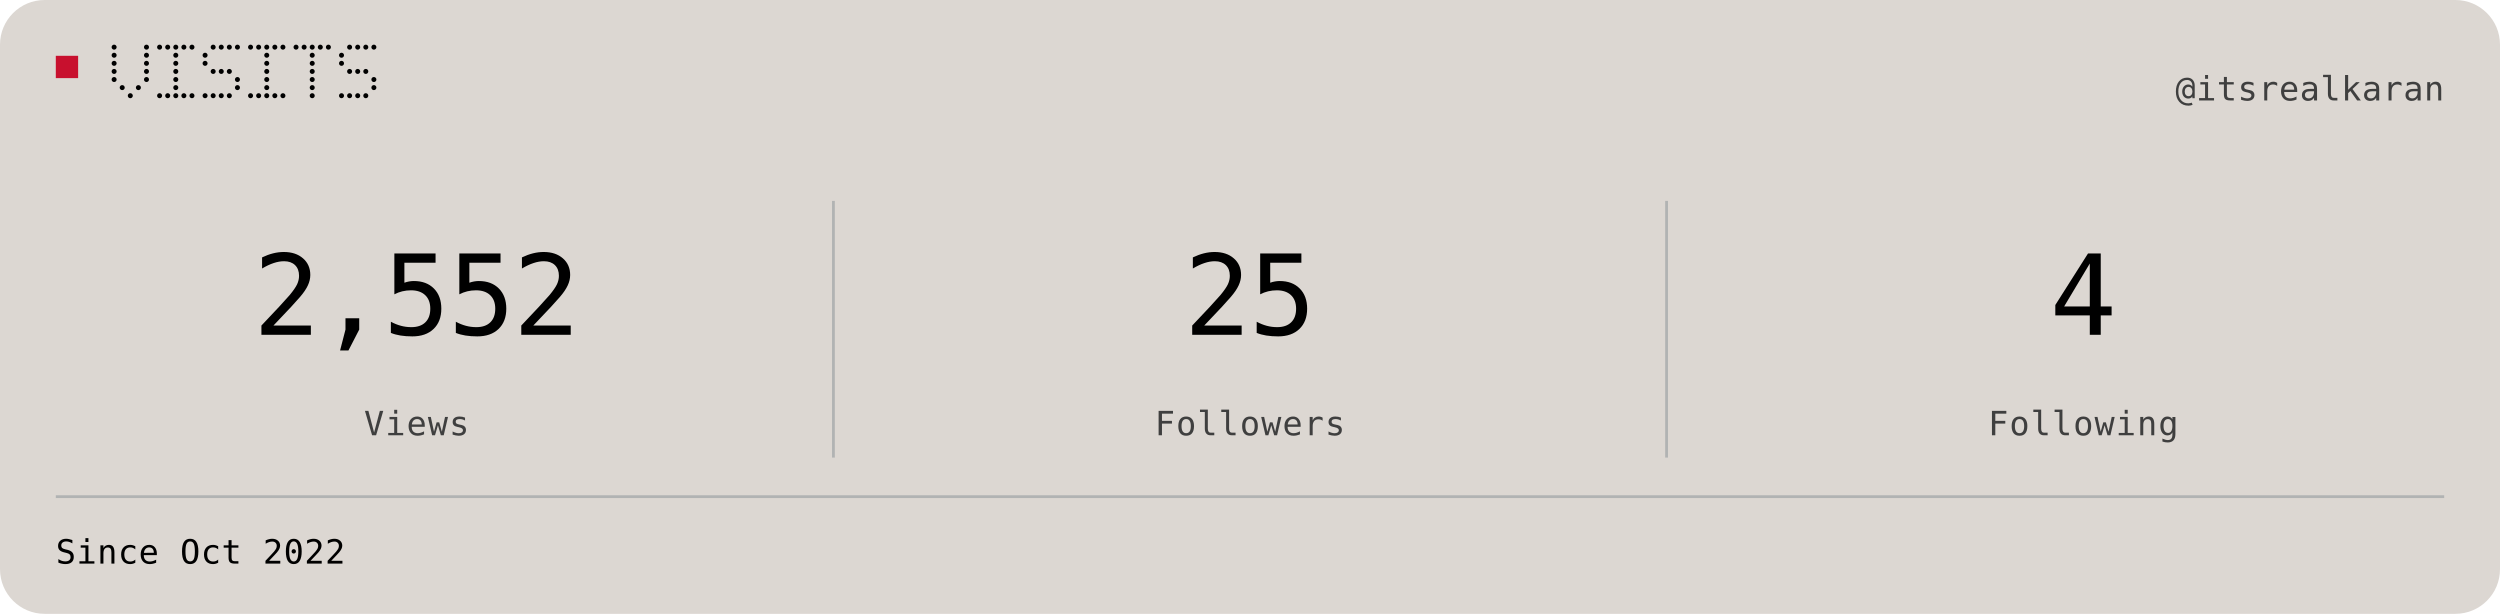
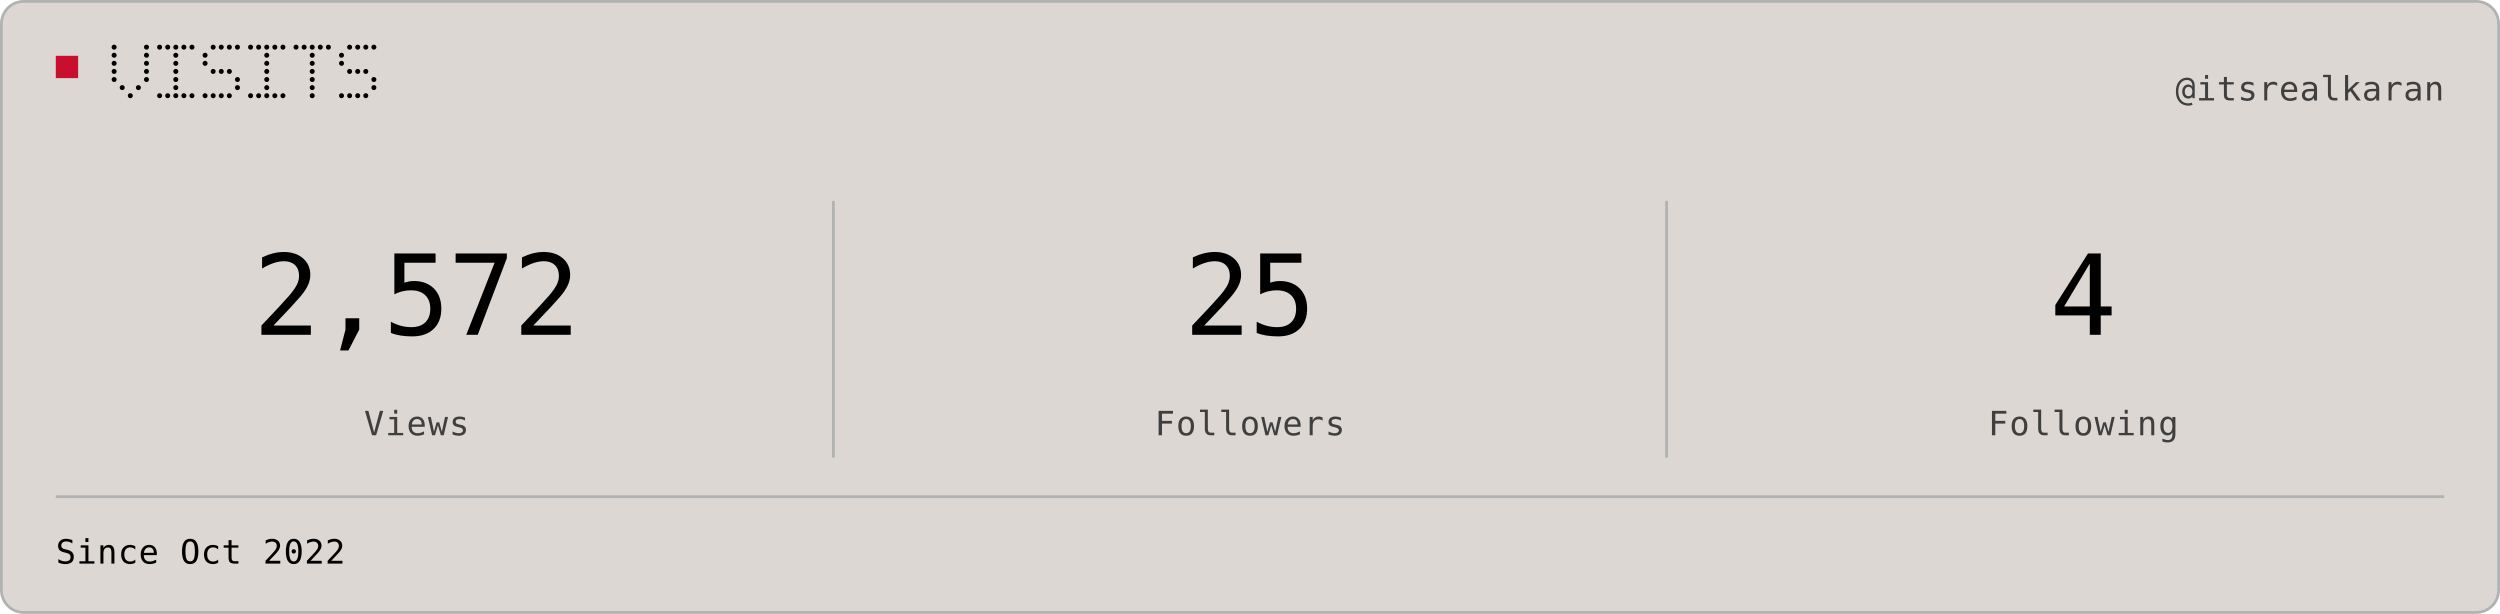
<svg xmlns="http://www.w3.org/2000/svg" width="896" height="220" viewBox="0 0 896 220" role="img">
-   <rect width="896" height="220" rx="16" fill="#DCD7D2" />
+   <rect x="0.5" y="0.5" width="895" height="219" rx="8" fill="#DCD7D2" stroke="#B1B3B3" />
  <rect x="20" y="20" width="8" height="8" fill="#C8102E" />
  <circle cx="40.9" cy="16.9" r="0.90" fill="#000000" />
  <circle cx="52.5" cy="16.9" r="0.90" fill="#000000" />
  <circle cx="40.9" cy="19.8" r="0.90" fill="#000000" />
  <circle cx="52.5" cy="19.8" r="0.90" fill="#000000" />
  <circle cx="40.9" cy="22.7" r="0.90" fill="#000000" />
  <circle cx="52.5" cy="22.7" r="0.90" fill="#000000" />
  <circle cx="40.9" cy="25.6" r="0.90" fill="#000000" />
  <circle cx="52.5" cy="25.6" r="0.90" fill="#000000" />
  <circle cx="40.9" cy="28.5" r="0.90" fill="#000000" />
  <circle cx="52.5" cy="28.5" r="0.90" fill="#000000" />
  <circle cx="43.8" cy="31.4" r="0.90" fill="#000000" />
  <circle cx="49.6" cy="31.4" r="0.90" fill="#000000" />
  <circle cx="46.7" cy="34.3" r="0.90" fill="#000000" />
  <circle cx="57.2" cy="16.9" r="0.90" fill="#000000" />
  <circle cx="60.1" cy="16.9" r="0.90" fill="#000000" />
  <circle cx="63.0" cy="16.9" r="0.90" fill="#000000" />
  <circle cx="65.9" cy="16.9" r="0.90" fill="#000000" />
  <circle cx="68.8" cy="16.9" r="0.90" fill="#000000" />
  <circle cx="63.0" cy="19.8" r="0.90" fill="#000000" />
  <circle cx="63.0" cy="22.7" r="0.90" fill="#000000" />
  <circle cx="63.0" cy="25.6" r="0.90" fill="#000000" />
  <circle cx="63.0" cy="28.5" r="0.90" fill="#000000" />
  <circle cx="63.0" cy="31.4" r="0.90" fill="#000000" />
  <circle cx="57.2" cy="34.3" r="0.90" fill="#000000" />
  <circle cx="60.1" cy="34.3" r="0.90" fill="#000000" />
  <circle cx="63.0" cy="34.3" r="0.90" fill="#000000" />
  <circle cx="65.9" cy="34.3" r="0.90" fill="#000000" />
  <circle cx="68.8" cy="34.3" r="0.90" fill="#000000" />
  <circle cx="76.4" cy="16.9" r="0.90" fill="#000000" />
  <circle cx="79.3" cy="16.9" r="0.90" fill="#000000" />
  <circle cx="82.2" cy="16.9" r="0.90" fill="#000000" />
  <circle cx="85.1" cy="16.9" r="0.90" fill="#000000" />
  <circle cx="73.5" cy="19.8" r="0.90" fill="#000000" />
  <circle cx="73.5" cy="22.7" r="0.90" fill="#000000" />
  <circle cx="76.4" cy="25.6" r="0.90" fill="#000000" />
  <circle cx="79.3" cy="25.6" r="0.90" fill="#000000" />
  <circle cx="82.2" cy="25.6" r="0.90" fill="#000000" />
  <circle cx="85.1" cy="28.5" r="0.90" fill="#000000" />
  <circle cx="85.1" cy="31.4" r="0.90" fill="#000000" />
  <circle cx="73.5" cy="34.3" r="0.90" fill="#000000" />
  <circle cx="76.4" cy="34.3" r="0.90" fill="#000000" />
  <circle cx="79.3" cy="34.3" r="0.90" fill="#000000" />
  <circle cx="82.2" cy="34.3" r="0.90" fill="#000000" />
  <circle cx="89.8" cy="16.9" r="0.90" fill="#000000" />
  <circle cx="92.7" cy="16.9" r="0.90" fill="#000000" />
  <circle cx="95.6" cy="16.9" r="0.90" fill="#000000" />
  <circle cx="98.5" cy="16.9" r="0.90" fill="#000000" />
  <circle cx="101.4" cy="16.9" r="0.90" fill="#000000" />
  <circle cx="95.6" cy="19.8" r="0.90" fill="#000000" />
  <circle cx="95.6" cy="22.7" r="0.90" fill="#000000" />
  <circle cx="95.6" cy="25.6" r="0.90" fill="#000000" />
  <circle cx="95.6" cy="28.5" r="0.90" fill="#000000" />
  <circle cx="95.6" cy="31.4" r="0.90" fill="#000000" />
  <circle cx="89.8" cy="34.3" r="0.90" fill="#000000" />
  <circle cx="92.7" cy="34.3" r="0.90" fill="#000000" />
  <circle cx="95.6" cy="34.3" r="0.90" fill="#000000" />
  <circle cx="98.5" cy="34.3" r="0.90" fill="#000000" />
  <circle cx="101.4" cy="34.3" r="0.90" fill="#000000" />
  <circle cx="106.1" cy="16.9" r="0.90" fill="#000000" />
  <circle cx="109.0" cy="16.9" r="0.90" fill="#000000" />
  <circle cx="111.9" cy="16.9" r="0.90" fill="#000000" />
  <circle cx="114.8" cy="16.9" r="0.90" fill="#000000" />
  <circle cx="117.7" cy="16.9" r="0.90" fill="#000000" />
  <circle cx="111.9" cy="19.8" r="0.90" fill="#000000" />
  <circle cx="111.9" cy="22.7" r="0.90" fill="#000000" />
  <circle cx="111.9" cy="25.6" r="0.90" fill="#000000" />
  <circle cx="111.9" cy="28.5" r="0.90" fill="#000000" />
  <circle cx="111.9" cy="31.4" r="0.90" fill="#000000" />
  <circle cx="111.9" cy="34.3" r="0.90" fill="#000000" />
  <circle cx="125.3" cy="16.9" r="0.90" fill="#000000" />
  <circle cx="128.2" cy="16.9" r="0.90" fill="#000000" />
  <circle cx="131.1" cy="16.9" r="0.90" fill="#000000" />
  <circle cx="134.0" cy="16.9" r="0.90" fill="#000000" />
  <circle cx="122.4" cy="19.8" r="0.90" fill="#000000" />
  <circle cx="122.4" cy="22.7" r="0.90" fill="#000000" />
  <circle cx="125.3" cy="25.6" r="0.90" fill="#000000" />
  <circle cx="128.2" cy="25.6" r="0.90" fill="#000000" />
  <circle cx="131.1" cy="25.6" r="0.90" fill="#000000" />
  <circle cx="134.0" cy="28.5" r="0.90" fill="#000000" />
  <circle cx="134.0" cy="31.4" r="0.90" fill="#000000" />
  <circle cx="122.4" cy="34.3" r="0.90" fill="#000000" />
  <circle cx="125.3" cy="34.3" r="0.90" fill="#000000" />
  <circle cx="128.2" cy="34.3" r="0.90" fill="#000000" />
  <circle cx="131.1" cy="34.3" r="0.90" fill="#000000" />
  <text x="876" y="36" fill="#3F3F3F" text-anchor="end" font-family="ui-monospace, Geist Mono, monospace" font-size="12" letter-spacing="0.2" dominant-baseline="auto">@itsrealkaran</text>
-   <text x="149.333" y="120" fill="#000000" text-anchor="middle" font-family="ui-monospace, Geist Mono, monospace" font-size="40" letter-spacing="-0.8" dominant-baseline="auto">2,552</text>
+   <text x="149.333" y="120" fill="#000000" text-anchor="middle" font-family="ui-monospace, Geist Mono, monospace" font-size="40" letter-spacing="-0.8" dominant-baseline="auto">2,572</text>
  <text x="149.333" y="156" fill="#3F3F3F" text-anchor="middle" font-family="ui-monospace, Geist Mono, monospace" font-size="12" letter-spacing="0.4" dominant-baseline="auto">Views</text>
  <line x1="298.7" y1="72" x2="298.7" y2="164" stroke="#B1B3B3" />
  <text x="448.0" y="120" fill="#000000" text-anchor="middle" font-family="ui-monospace, Geist Mono, monospace" font-size="40" letter-spacing="-0.8" dominant-baseline="auto">25</text>
  <text x="448.0" y="156" fill="#3F3F3F" text-anchor="middle" font-family="ui-monospace, Geist Mono, monospace" font-size="12" letter-spacing="0.4" dominant-baseline="auto">Followers</text>
  <line x1="597.3" y1="72" x2="597.3" y2="164" stroke="#B1B3B3" />
  <text x="746.667" y="120" fill="#000000" text-anchor="middle" font-family="ui-monospace, Geist Mono, monospace" font-size="40" letter-spacing="-0.8" dominant-baseline="auto">4</text>
  <text x="746.667" y="156" fill="#3F3F3F" text-anchor="middle" font-family="ui-monospace, Geist Mono, monospace" font-size="12" letter-spacing="0.4" dominant-baseline="auto">Following</text>
  <line x1="20" y1="178" x2="876" y2="178" stroke="#B1B3B3" />
  <text x="20" y="202" fill="#000000" text-anchor="start" font-family="ui-monospace, Geist Mono, monospace" font-size="12" letter-spacing="0.2" dominant-baseline="auto">Since Oct 2022</text>
</svg>
